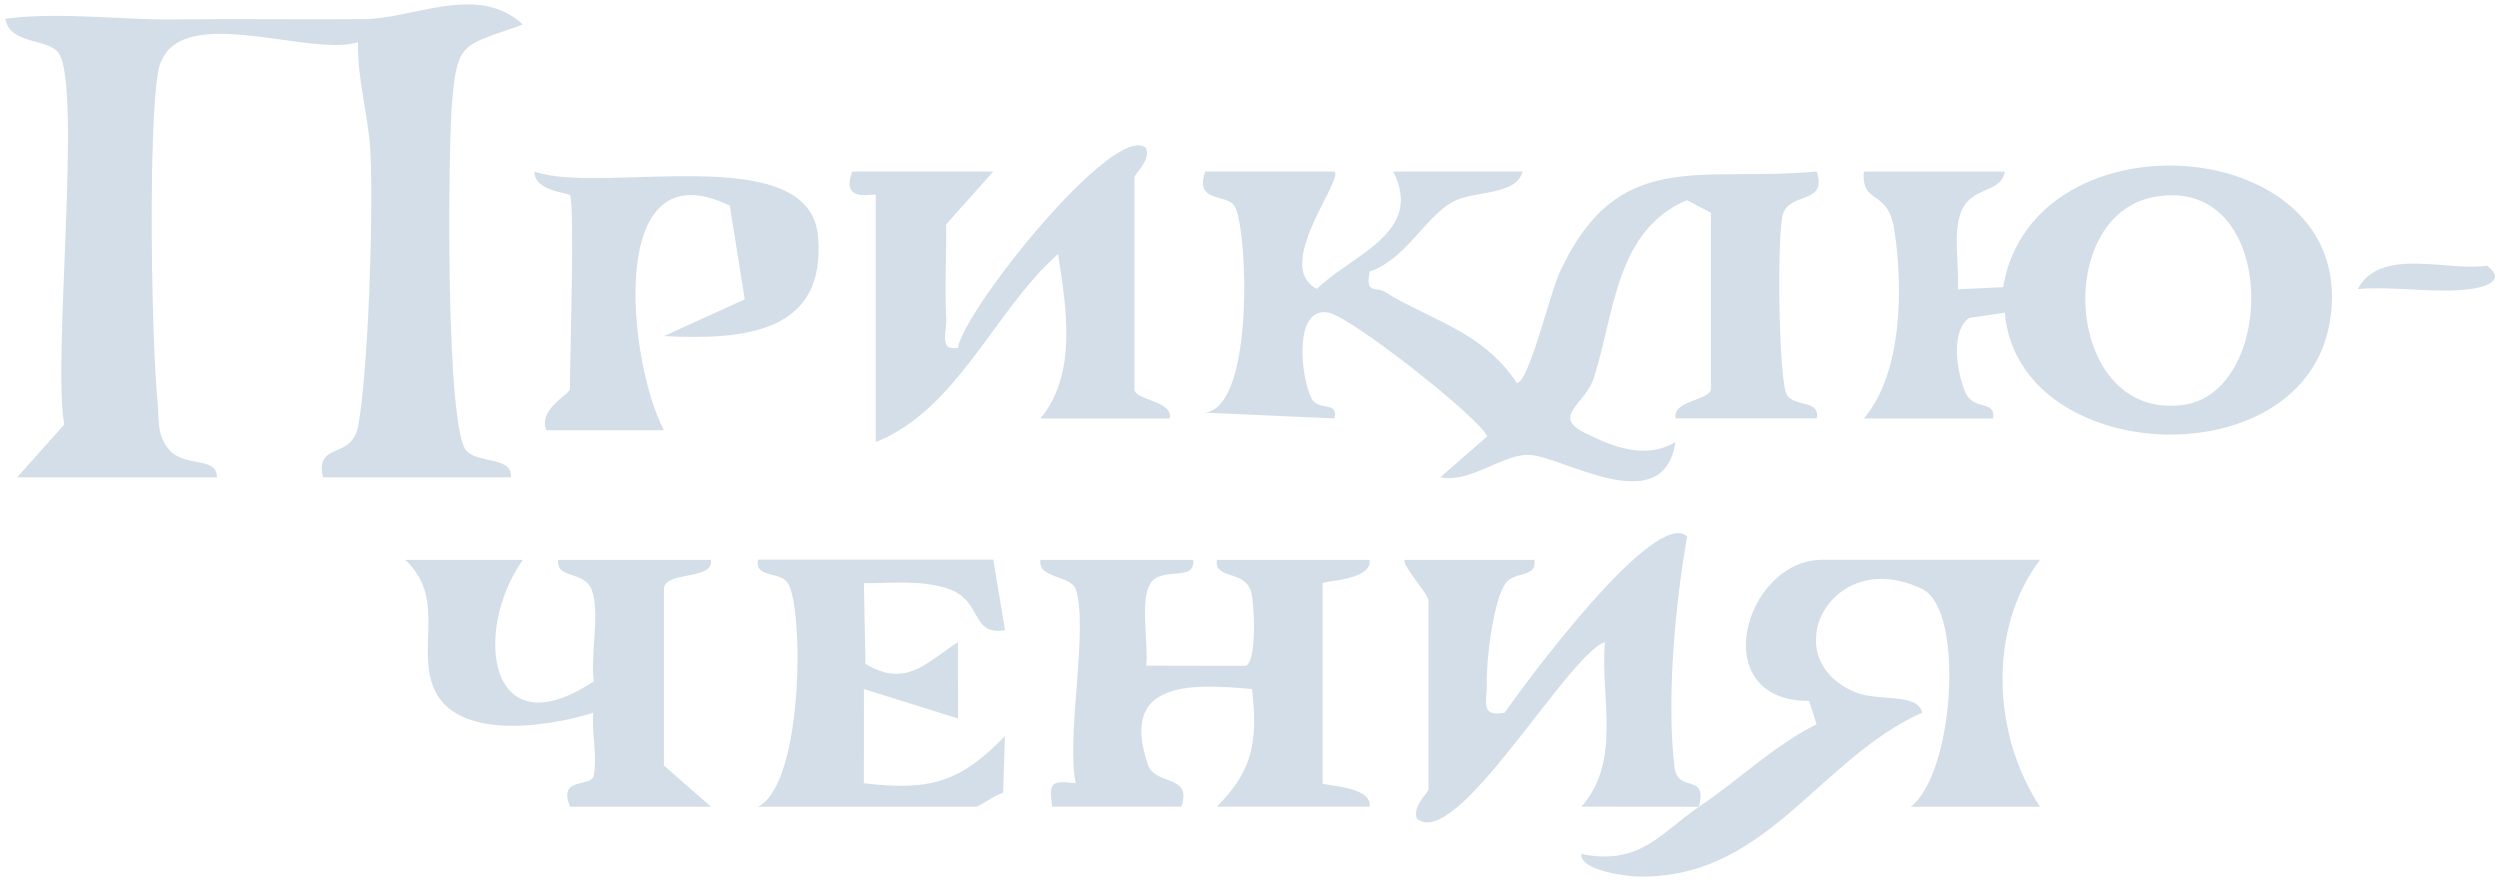
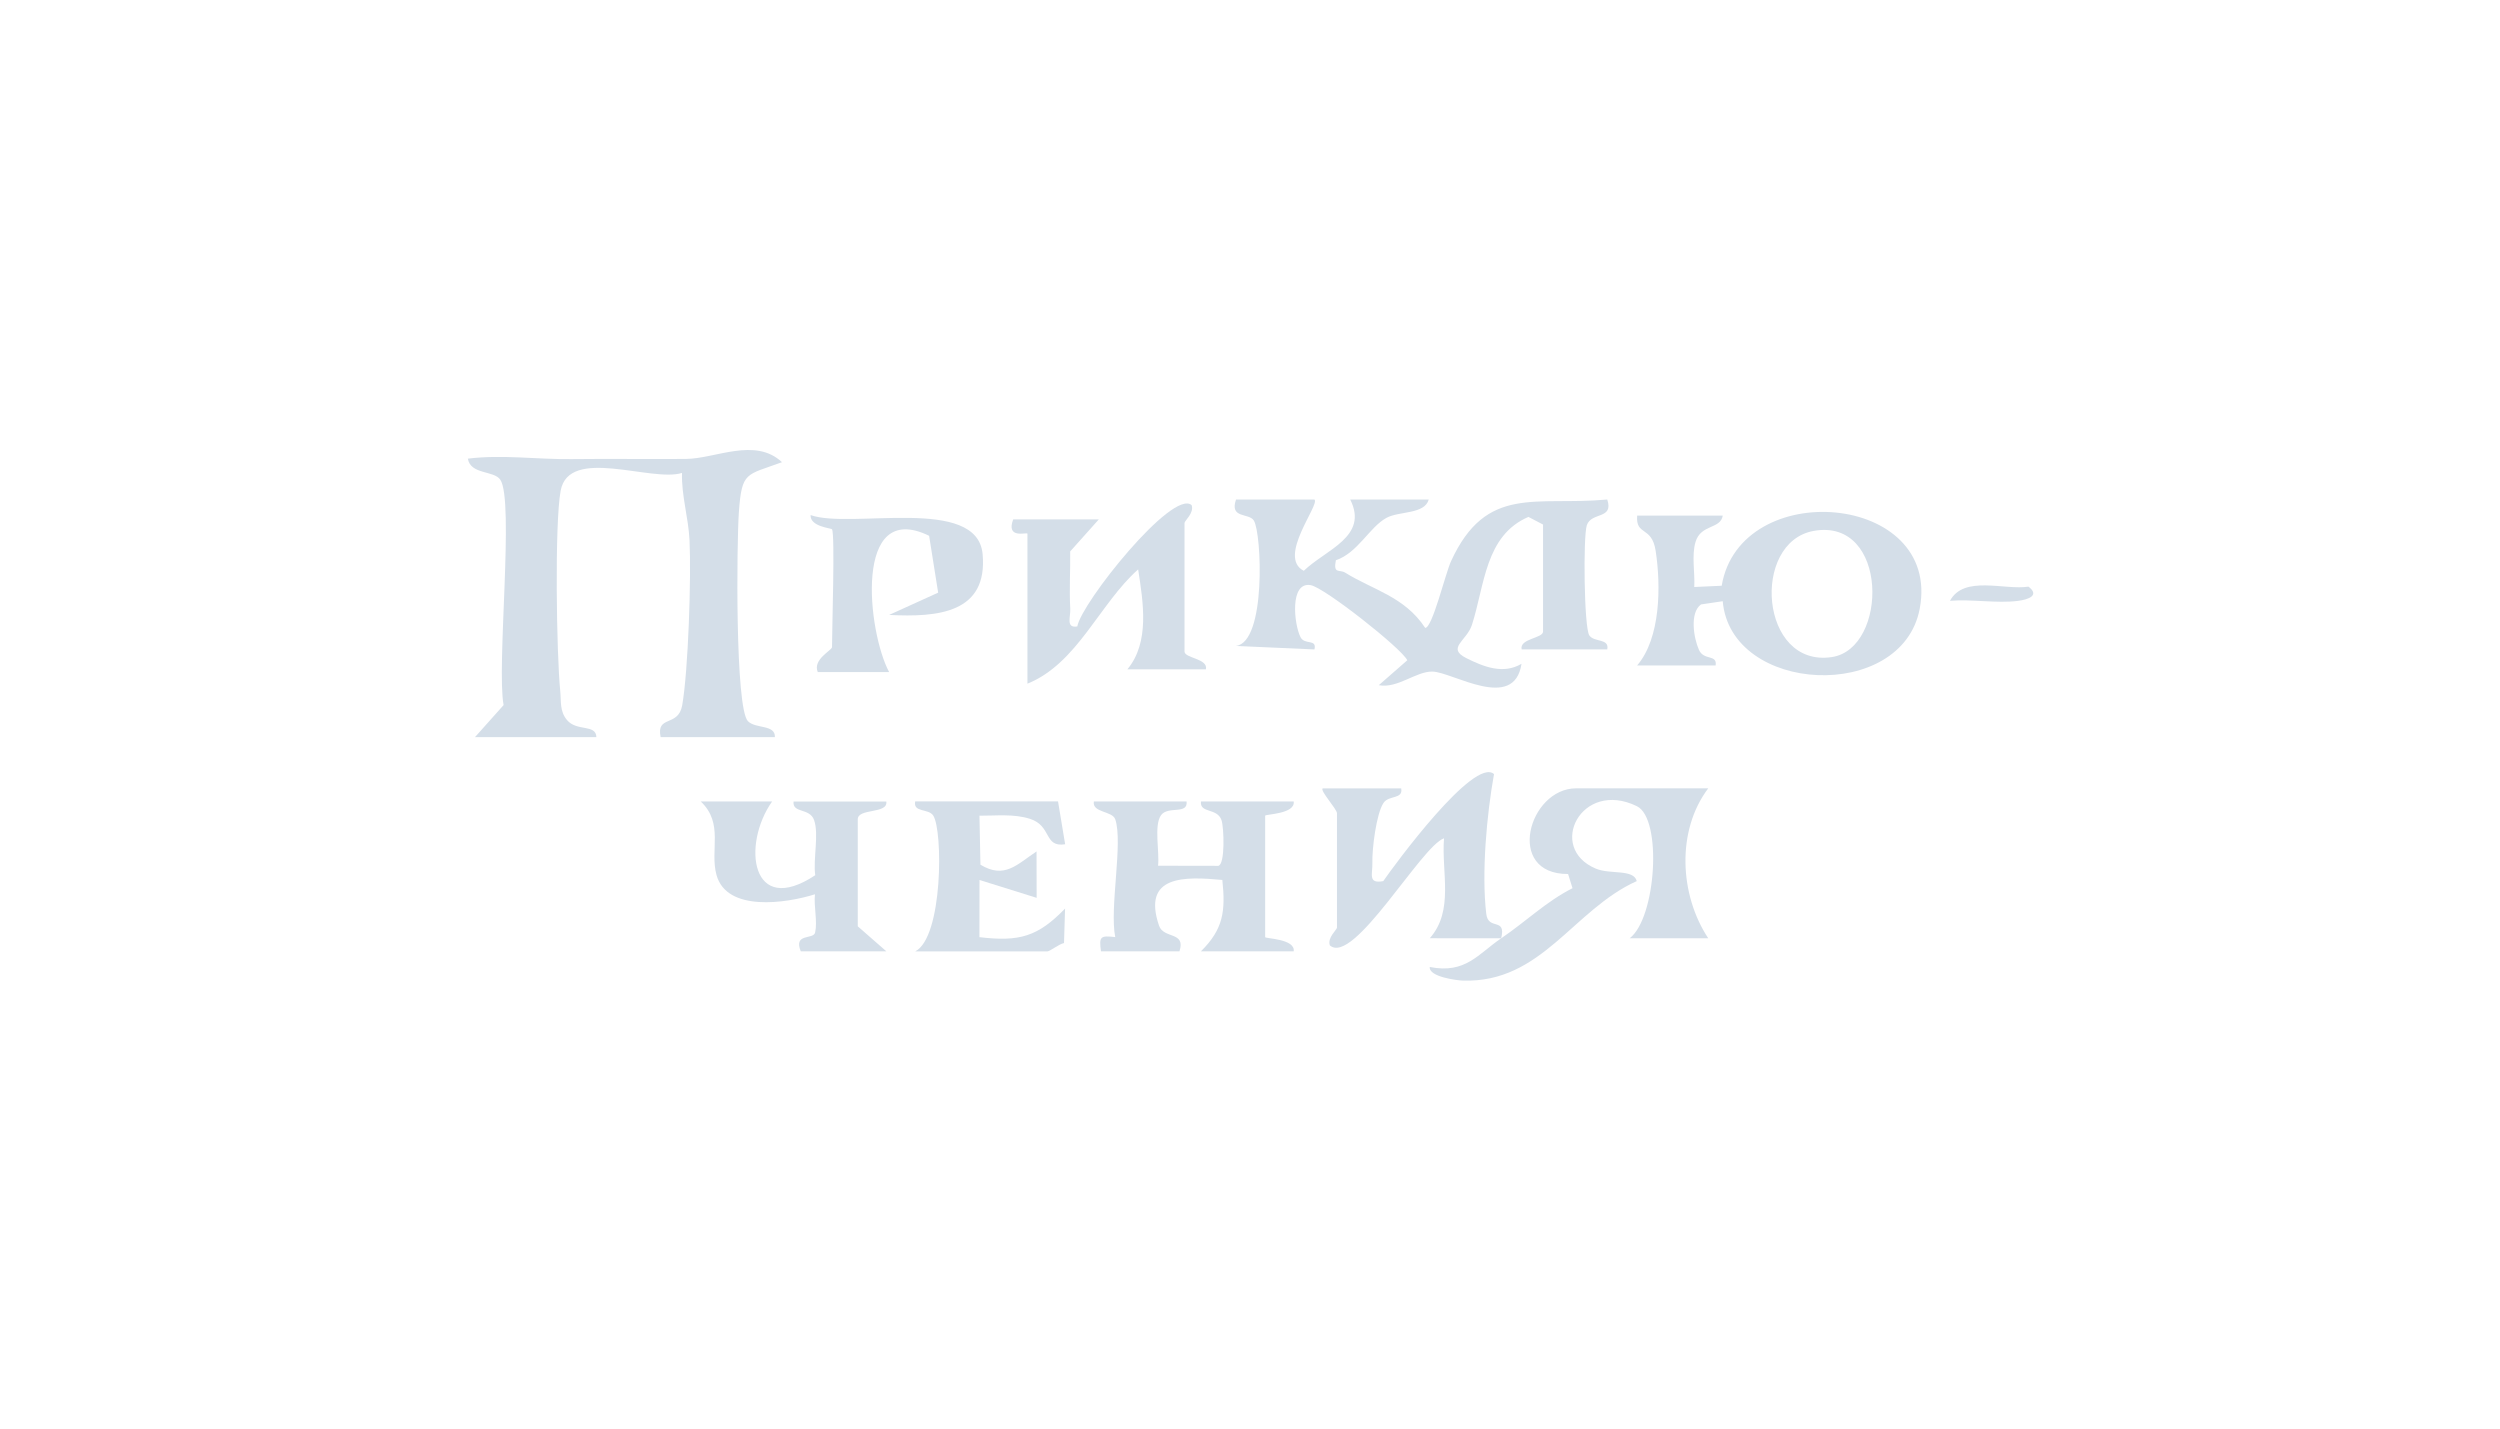
- <svg xmlns="http://www.w3.org/2000/svg" width="425" height="150" viewBox="0 0 425 150" fill="none">
-   <path d="M2.903 81.152L10.923 72.172C8.903 61.532 13.953 14.892 9.993 9.062C8.213 6.442 1.663 7.682 0.913 3.172C10.583 1.972 20.353 3.422 29.923 3.302C40.723 3.172 50.993 3.342 61.953 3.252C70.253 3.192 81.323 -2.908 88.873 4.162C78.803 7.882 77.633 6.652 76.803 18.072C76.183 26.542 75.723 73.062 79.343 76.692C81.533 78.882 87.033 77.542 86.883 81.152H54.893C53.563 74.872 59.853 78.432 60.933 72.212C62.633 62.442 63.483 36.432 62.983 26.062C62.673 19.592 60.703 13.632 60.873 7.172C52.313 9.862 29.223 -0.398 26.893 12.152C25.183 21.392 25.733 57.892 26.783 68.272C27.073 71.172 26.583 73.882 28.683 76.372C31.433 79.642 36.783 77.422 36.903 81.152H2.913H2.903Z" fill="#D4DEE8" />
-   <path d="M290.833 36.152L286.763 34.022C274.603 39.252 274.533 53.142 270.943 64.252C269.493 68.742 263.733 70.732 269.363 73.562C274.263 76.022 279.743 78.172 284.823 75.152C282.783 88.702 265.513 77.452 259.893 77.332C255.283 77.232 250.103 82.152 244.863 81.142L252.843 74.162C251.213 70.792 229.633 53.802 225.803 53.132C219.833 52.092 221.123 64.122 222.943 67.692C224.113 69.992 227.583 68.062 226.843 71.132L204.843 70.152C213.393 69.172 212.083 38.612 209.883 35.052C208.513 32.822 203.023 34.602 204.883 29.162H226.853C228.453 30.602 216.333 45.272 223.863 49.112C229.993 43.162 242.103 39.582 236.863 29.162H258.843C257.703 33.342 250.553 32.352 247.003 34.292C242.253 36.892 238.983 44.092 232.843 46.162C232.053 50.142 233.893 48.662 235.433 49.622C243.183 54.462 252.083 56.312 257.853 65.102C259.863 65.152 263.493 49.902 265.103 46.402C274.993 24.872 288.903 31.012 308.833 29.152C310.703 34.802 304.383 32.562 303.113 36.352C302.053 39.532 302.333 65.002 303.803 67.192C305.143 69.202 309.473 67.962 308.833 71.112H284.863C284.193 68.062 290.853 68.042 290.853 66.132V36.132L290.833 36.152Z" fill="#D4DEE8" />
-   <path d="M340.803 53.152L334.733 54.052C331.503 56.402 332.683 63.472 334.153 66.772C335.533 69.872 339.313 67.932 338.823 71.142H316.843C323.443 63.472 323.533 48.822 322.033 39.052C320.943 31.932 316.413 34.992 316.853 29.172H340.823C340.203 33.042 334.713 31.532 333.203 36.532C332.053 40.342 333.063 45.162 332.843 49.172L340.523 48.822C345.683 18.142 402.123 22.702 395.973 55.242C391.003 81.542 343.083 79.242 340.813 53.162L340.803 53.152ZM366.293 33.462C348.673 36.622 351.173 71.862 371.383 68.792C387.213 66.382 387.303 29.702 366.293 33.462Z" fill="#D4DEE8" />
-   <path d="M288.833 137.153L268.843 137.133C275.713 129.363 272.053 118.673 272.823 109.153C266.423 111.363 247.483 144.903 240.863 139.143C240.083 136.963 242.853 134.763 242.853 134.153V102.153C242.853 100.953 238.013 95.793 238.853 95.173H260.833C261.433 98.263 257.383 97.053 255.913 99.203C253.863 102.193 252.643 112.183 252.763 116.103C252.853 119.133 251.433 121.973 255.813 121.143C259.053 116.443 281.273 86.243 286.823 91.173C284.783 102.533 283.293 118.843 284.653 130.313C285.223 135.093 290.303 131.153 288.823 137.163C295.673 132.533 301.443 126.843 308.803 123.123L307.563 119.153C289.813 119.223 296.513 95.163 309.813 95.163H346.803C337.833 107.063 338.783 125.013 346.803 137.143H324.813C332.243 131.483 334.003 103.663 326.823 100.163C311.243 92.563 301.523 111.863 315.323 117.643C319.393 119.353 325.863 117.683 326.793 121.133C308.913 129.183 300.223 149.673 278.123 149.003C276.553 148.953 268.513 147.973 268.833 145.183C278.883 147.203 282.443 141.463 288.823 137.163L288.833 137.153Z" fill="#D4DEE8" />
-   <path d="M148.873 33.152C148.593 32.722 142.803 34.722 144.883 29.162H168.863L160.843 38.132C160.913 43.452 160.563 48.882 160.863 54.192C160.993 56.442 159.543 59.682 162.833 59.142C163.943 52.562 189.513 20.532 194.843 25.172C195.623 27.352 192.853 29.552 192.853 30.162V66.162C192.853 68.072 199.513 68.092 198.843 71.142H176.863C183.173 63.562 181.283 52.392 179.873 43.172C169.053 52.742 162.863 69.532 148.873 75.162V33.162V33.152Z" fill="#D4DEE8" />
-   <path d="M182.863 100.152C182.053 97.782 176.353 98.352 176.873 95.172H202.843C203.253 98.932 197.663 96.332 195.703 98.992C193.633 101.802 195.313 109.382 194.853 113.162L211.703 113.192C213.693 112.892 213.313 102.372 212.613 100.382C211.383 96.882 206.493 98.562 206.863 95.172H232.833C233.333 98.722 224.843 98.702 224.843 99.152V133.152C224.843 133.602 233.333 133.582 232.833 137.132H206.853C213.113 130.942 213.783 125.922 212.853 117.142C202.283 116.162 190.313 115.752 195.123 129.932C196.413 133.722 202.703 131.482 200.843 137.132H178.873C178.283 132.922 178.733 132.672 182.863 133.142C181.223 124.972 185.103 106.702 182.863 100.142V100.152Z" fill="#D4DEE8" />
-   <path d="M112.883 130.152L120.873 137.142H96.903C94.793 131.922 100.463 133.952 100.923 131.862C101.623 128.682 100.513 124.562 100.873 121.162C92.873 123.682 76.173 126.212 73.303 115.742C71.393 108.782 75.433 101.342 68.893 95.172H88.883C80.333 107.272 82.953 127.752 100.953 115.822C100.323 111.282 102.033 104.362 100.633 100.392C99.403 96.882 94.513 98.572 94.883 95.182H120.853C121.393 98.742 112.863 96.992 112.863 100.162V130.162L112.883 130.152Z" fill="#D4DEE8" />
-   <path d="M96.883 33.152C96.673 32.822 90.693 32.432 90.883 29.172C102.183 33.192 137.563 23.622 139.053 40.112C140.543 56.602 126.563 57.832 112.873 57.132L126.603 50.892L124.073 34.972C102.743 24.572 106.843 61.902 112.873 73.132H92.893C91.393 69.572 96.883 67.032 96.883 66.152C96.883 61.122 97.753 34.552 96.883 33.152Z" fill="#D4DEE8" />
-   <path d="M168.863 95.153L170.853 107.143C164.813 108.073 167.193 101.993 161.003 100.023C156.413 98.563 151.553 99.173 146.863 99.143L147.133 112.863C153.913 116.953 157.333 112.803 162.843 109.153L162.873 122.143L146.873 117.143L146.853 133.153C158.043 134.493 163.213 133.013 170.833 125.143L170.533 134.802C169.083 135.102 166.583 137.143 165.853 137.143H128.863C136.663 133.203 136.663 103.213 133.903 99.082C132.563 97.073 128.243 98.323 128.863 95.143H168.853L168.863 95.153Z" fill="#D4DEE8" />
-   <path d="M422.793 45.162C426.033 47.632 422.753 48.782 419.843 49.152C413.933 49.902 406.893 48.622 400.813 49.132C404.723 41.862 416.093 46.222 422.793 45.162Z" fill="#D4DEE8" />
+ <svg xmlns="http://www.w3.org/2000/svg" width="700" height="400" viewBox="0 0 700 400" fill="none">
+   <path d="M132.99 206.402L141.01 197.422C138.99 186.782 144.04 140.142 140.08 134.312C138.3 131.692 131.75 132.932 131 128.422C140.67 127.222 150.44 128.672 160.01 128.552C170.81 128.422 181.08 128.592 192.04 128.502C200.34 128.442 211.41 122.342 218.96 129.412C208.89 133.132 207.72 131.902 206.89 143.322C206.27 151.792 205.81 198.312 209.43 201.942C211.62 204.132 217.12 202.792 216.97 206.402H184.98C183.65 200.122 189.94 203.682 191.02 197.462C192.72 187.692 193.57 161.682 193.07 151.312C192.76 144.842 190.79 138.882 190.96 132.422C182.4 135.112 159.31 124.852 156.98 137.402C155.27 146.642 155.82 183.142 156.87 193.522C157.16 196.422 156.67 199.132 158.77 201.622C161.52 204.892 166.87 202.672 166.99 206.402H133H132.99Z" fill="#D4DEE8" />
+   <path d="M232.964 148.201C232.754 147.871 226.774 147.481 226.964 144.221C238.264 148.241 273.644 138.671 275.134 155.161C276.624 171.651 262.644 172.881 248.954 172.181L262.684 165.941L260.154 150.021C238.824 139.621 242.924 176.951 248.954 188.181H228.974C227.474 184.621 232.964 182.081 232.964 181.201C232.964 176.171 233.834 149.601 232.964 148.201Z" fill="#D4DEE8" />
+   <path d="M287.684 149.415C287.404 148.985 281.614 150.985 283.694 145.425H307.674L299.654 154.395C299.724 159.715 299.374 165.145 299.674 170.455C299.804 172.705 298.354 175.945 301.644 175.405C302.754 168.825 328.324 136.795 333.654 141.435C334.434 143.615 331.664 145.815 331.664 146.425V182.425C331.664 184.335 338.324 184.355 337.654 187.405H315.674C321.984 179.825 320.094 168.655 318.684 159.435C307.864 169.005 301.674 185.795 287.684 191.425V149.425V149.415Z" fill="#D4DEE8" />
+   <path d="M432.032 146.863L427.962 144.733C415.802 149.963 415.732 163.853 412.142 174.963C410.692 179.453 404.932 181.443 410.562 184.273C415.462 186.733 420.942 188.883 426.022 185.863C423.982 199.413 406.712 188.163 401.092 188.043C396.482 187.943 391.302 192.863 386.062 191.853L394.042 184.873C392.412 181.503 370.832 164.513 367.002 163.843C361.032 162.803 362.322 174.833 364.142 178.403C365.312 180.703 368.782 178.773 368.042 181.843L346.042 180.863C354.592 179.883 353.282 149.323 351.082 145.763C349.712 143.533 344.222 145.313 346.082 139.873H368.052C369.652 141.313 357.532 155.983 365.062 159.823C371.192 153.873 383.302 150.293 378.062 139.873H400.042C398.902 144.053 391.752 143.063 388.202 145.003C383.452 147.603 380.182 154.803 374.042 156.873C373.252 160.853 375.092 159.373 376.632 160.333C384.382 165.173 393.282 167.023 399.052 175.813C401.062 175.863 404.692 160.613 406.302 157.113C416.192 135.583 430.102 141.723 450.032 139.863C451.902 145.513 445.582 143.273 444.312 147.063C443.252 150.243 443.532 175.713 445.002 177.903C446.342 179.913 450.672 178.673 450.032 181.823H426.062C425.392 178.773 432.052 178.753 432.052 176.843V146.843L432.032 146.863Z" fill="#D4DEE8" />
+   <path d="M482.355 168.34L476.285 169.24C473.055 171.59 474.235 178.66 475.705 181.96C477.085 185.06 480.865 183.12 480.375 186.33H458.395C464.995 178.66 465.085 164.01 463.585 154.24C462.495 147.12 457.965 150.18 458.405 144.36H482.375C481.755 148.23 476.265 146.72 474.755 151.72C473.605 155.53 474.615 160.35 474.395 164.36L482.075 164.01C487.235 133.33 543.675 137.89 537.525 170.43C532.555 196.73 484.635 194.43 482.365 168.35L482.355 168.34ZM507.845 148.65C490.225 151.81 492.725 187.05 512.935 183.98C528.765 181.57 528.855 144.89 507.845 148.65Z" fill="#D4DEE8" />
+   <path d="M567.973 164.258C571.213 166.728 567.933 167.878 565.023 168.248C559.113 168.998 552.073 167.718 545.993 168.228C549.903 160.958 561.273 165.318 567.973 164.258Z" fill="#D4DEE8" />
+   <path d="M240.196 259.39L248.186 266.38H224.216C222.106 261.16 227.776 263.19 228.236 261.1C228.936 257.92 227.826 253.8 228.186 250.4C220.186 252.92 203.486 255.45 200.616 244.98C198.706 238.02 202.746 230.58 196.206 224.41H216.196C207.646 236.51 210.266 256.99 228.266 245.06C227.636 240.52 229.346 233.6 227.946 229.63C226.716 226.12 221.826 227.81 222.196 224.42H248.166C248.706 227.98 240.176 226.23 240.176 229.4V259.4L240.196 259.39Z" fill="#D4DEE8" />
+   <path d="M296.251 224.405L298.241 236.395C292.201 237.325 294.581 231.245 288.391 229.275C283.801 227.815 278.941 228.425 274.251 228.395L274.521 242.115C281.301 246.205 284.721 242.055 290.231 238.405L290.261 251.395L274.261 246.395L274.241 262.405C285.431 263.745 290.601 262.265 298.221 254.395L297.921 264.055C296.471 264.355 293.971 266.395 293.241 266.395H256.251C264.051 262.455 264.051 232.465 261.291 228.335C259.951 226.325 255.631 227.575 256.251 224.395H296.241L296.251 224.405Z" fill="#D4DEE8" />
+   <path d="M312.265 229.395C311.455 227.025 305.755 227.595 306.275 224.415H332.245C332.655 228.175 327.065 225.575 325.105 228.235C323.035 231.045 324.715 238.625 324.255 242.405L341.105 242.435C343.095 242.135 342.715 231.615 342.015 229.625C340.785 226.125 335.895 227.805 336.265 224.415H362.235C362.735 227.965 354.245 227.945 354.245 228.395V262.395C354.245 262.845 362.735 262.825 362.235 266.375H336.255C342.515 260.185 343.185 255.165 342.255 246.385C331.685 245.405 319.715 244.995 324.525 259.175C325.815 262.965 332.105 260.725 330.245 266.375H308.275C307.685 262.165 308.135 261.915 312.265 262.385C310.625 254.215 314.505 235.945 312.265 229.385V229.395Z" fill="#D4DEE8" />
+   <path d="M420.334 262.723L400.344 262.703C407.214 254.933 403.554 244.243 404.324 234.723C397.924 236.933 378.984 270.473 372.364 264.713C371.584 262.533 374.354 260.333 374.354 259.723V227.723C374.354 226.523 369.514 221.363 370.354 220.743H392.334C392.934 223.833 388.884 222.623 387.414 224.773C385.364 227.763 384.144 237.753 384.264 241.673C384.354 244.703 382.934 247.543 387.314 246.713C390.554 242.013 412.774 211.813 418.324 216.743C416.284 228.103 414.794 244.413 416.154 255.883C416.724 260.663 421.804 256.723 420.324 262.733C427.174 258.103 432.944 252.413 440.304 248.693L439.064 244.723C421.314 244.793 428.014 220.733 441.314 220.733H478.304C469.334 232.633 470.284 250.583 478.304 262.713H456.314C463.744 257.053 465.504 229.233 458.324 225.733C442.744 218.133 433.024 237.433 446.824 243.213C450.894 244.923 457.364 243.253 458.294 246.703C440.414 254.753 431.724 275.243 409.624 274.573C408.054 274.523 400.014 273.543 400.334 270.753C410.384 272.773 413.944 267.033 420.324 262.733L420.334 262.723Z" fill="#D4DEE8" />
</svg>
